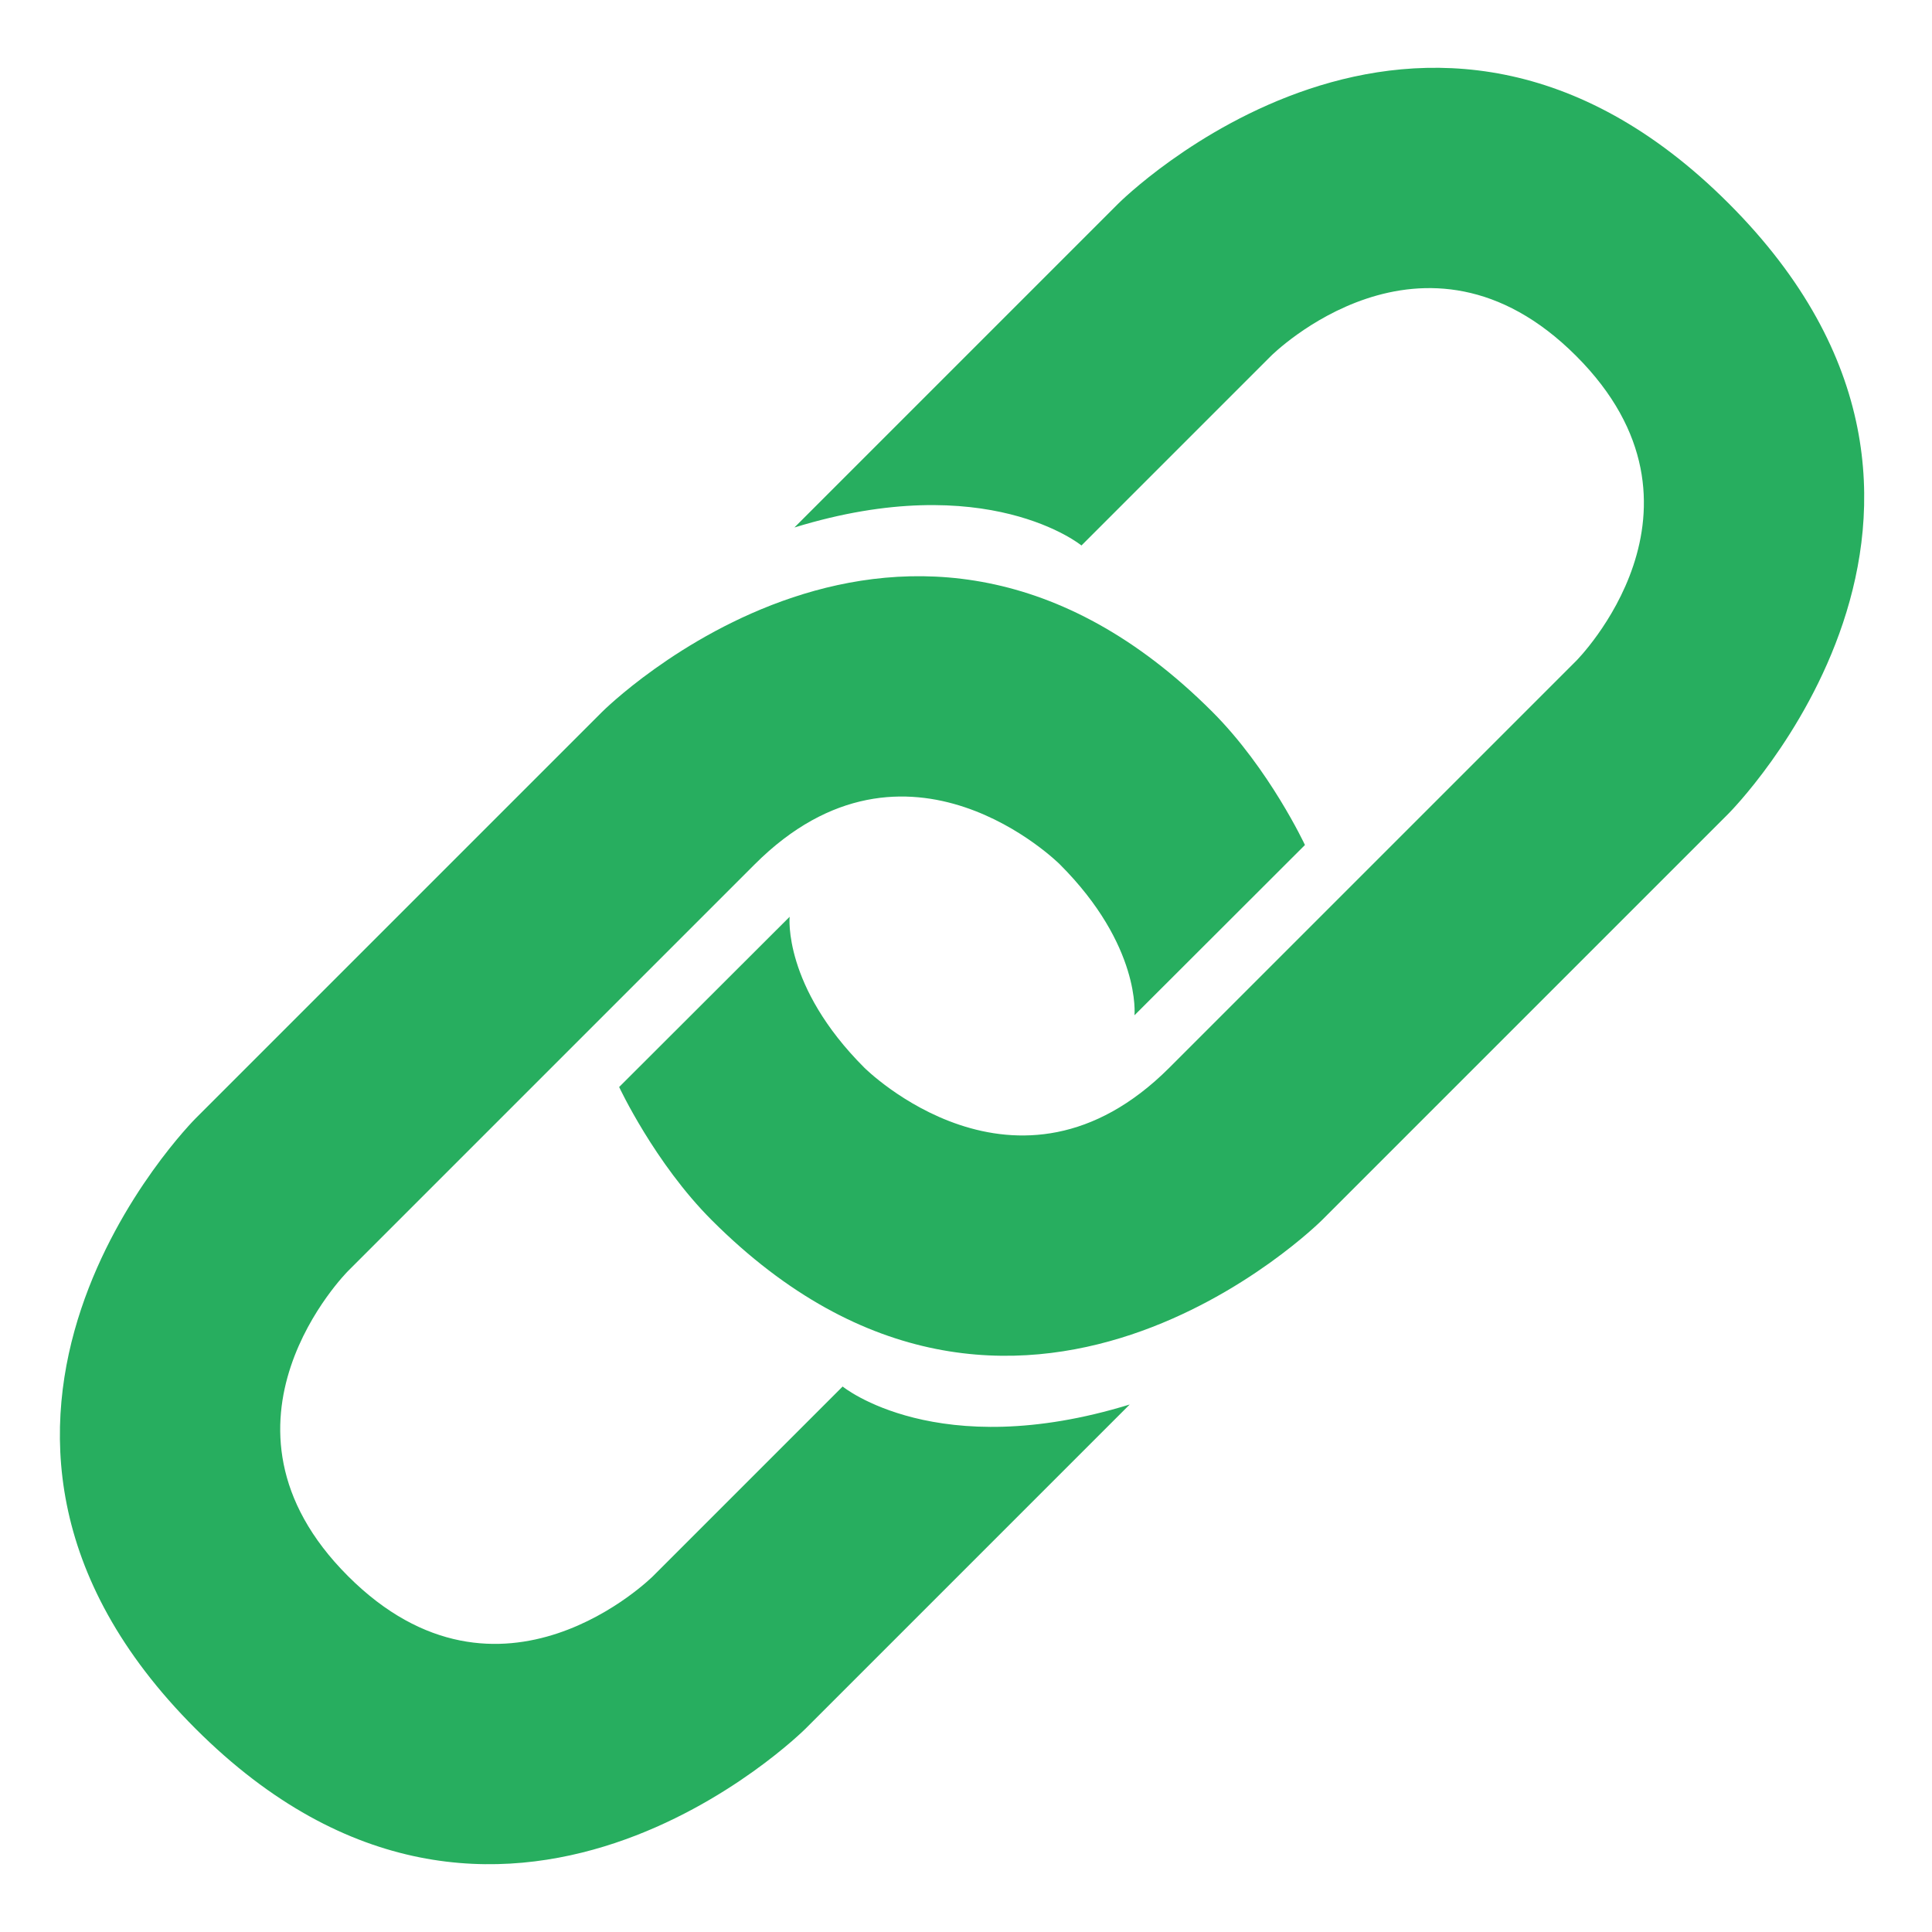
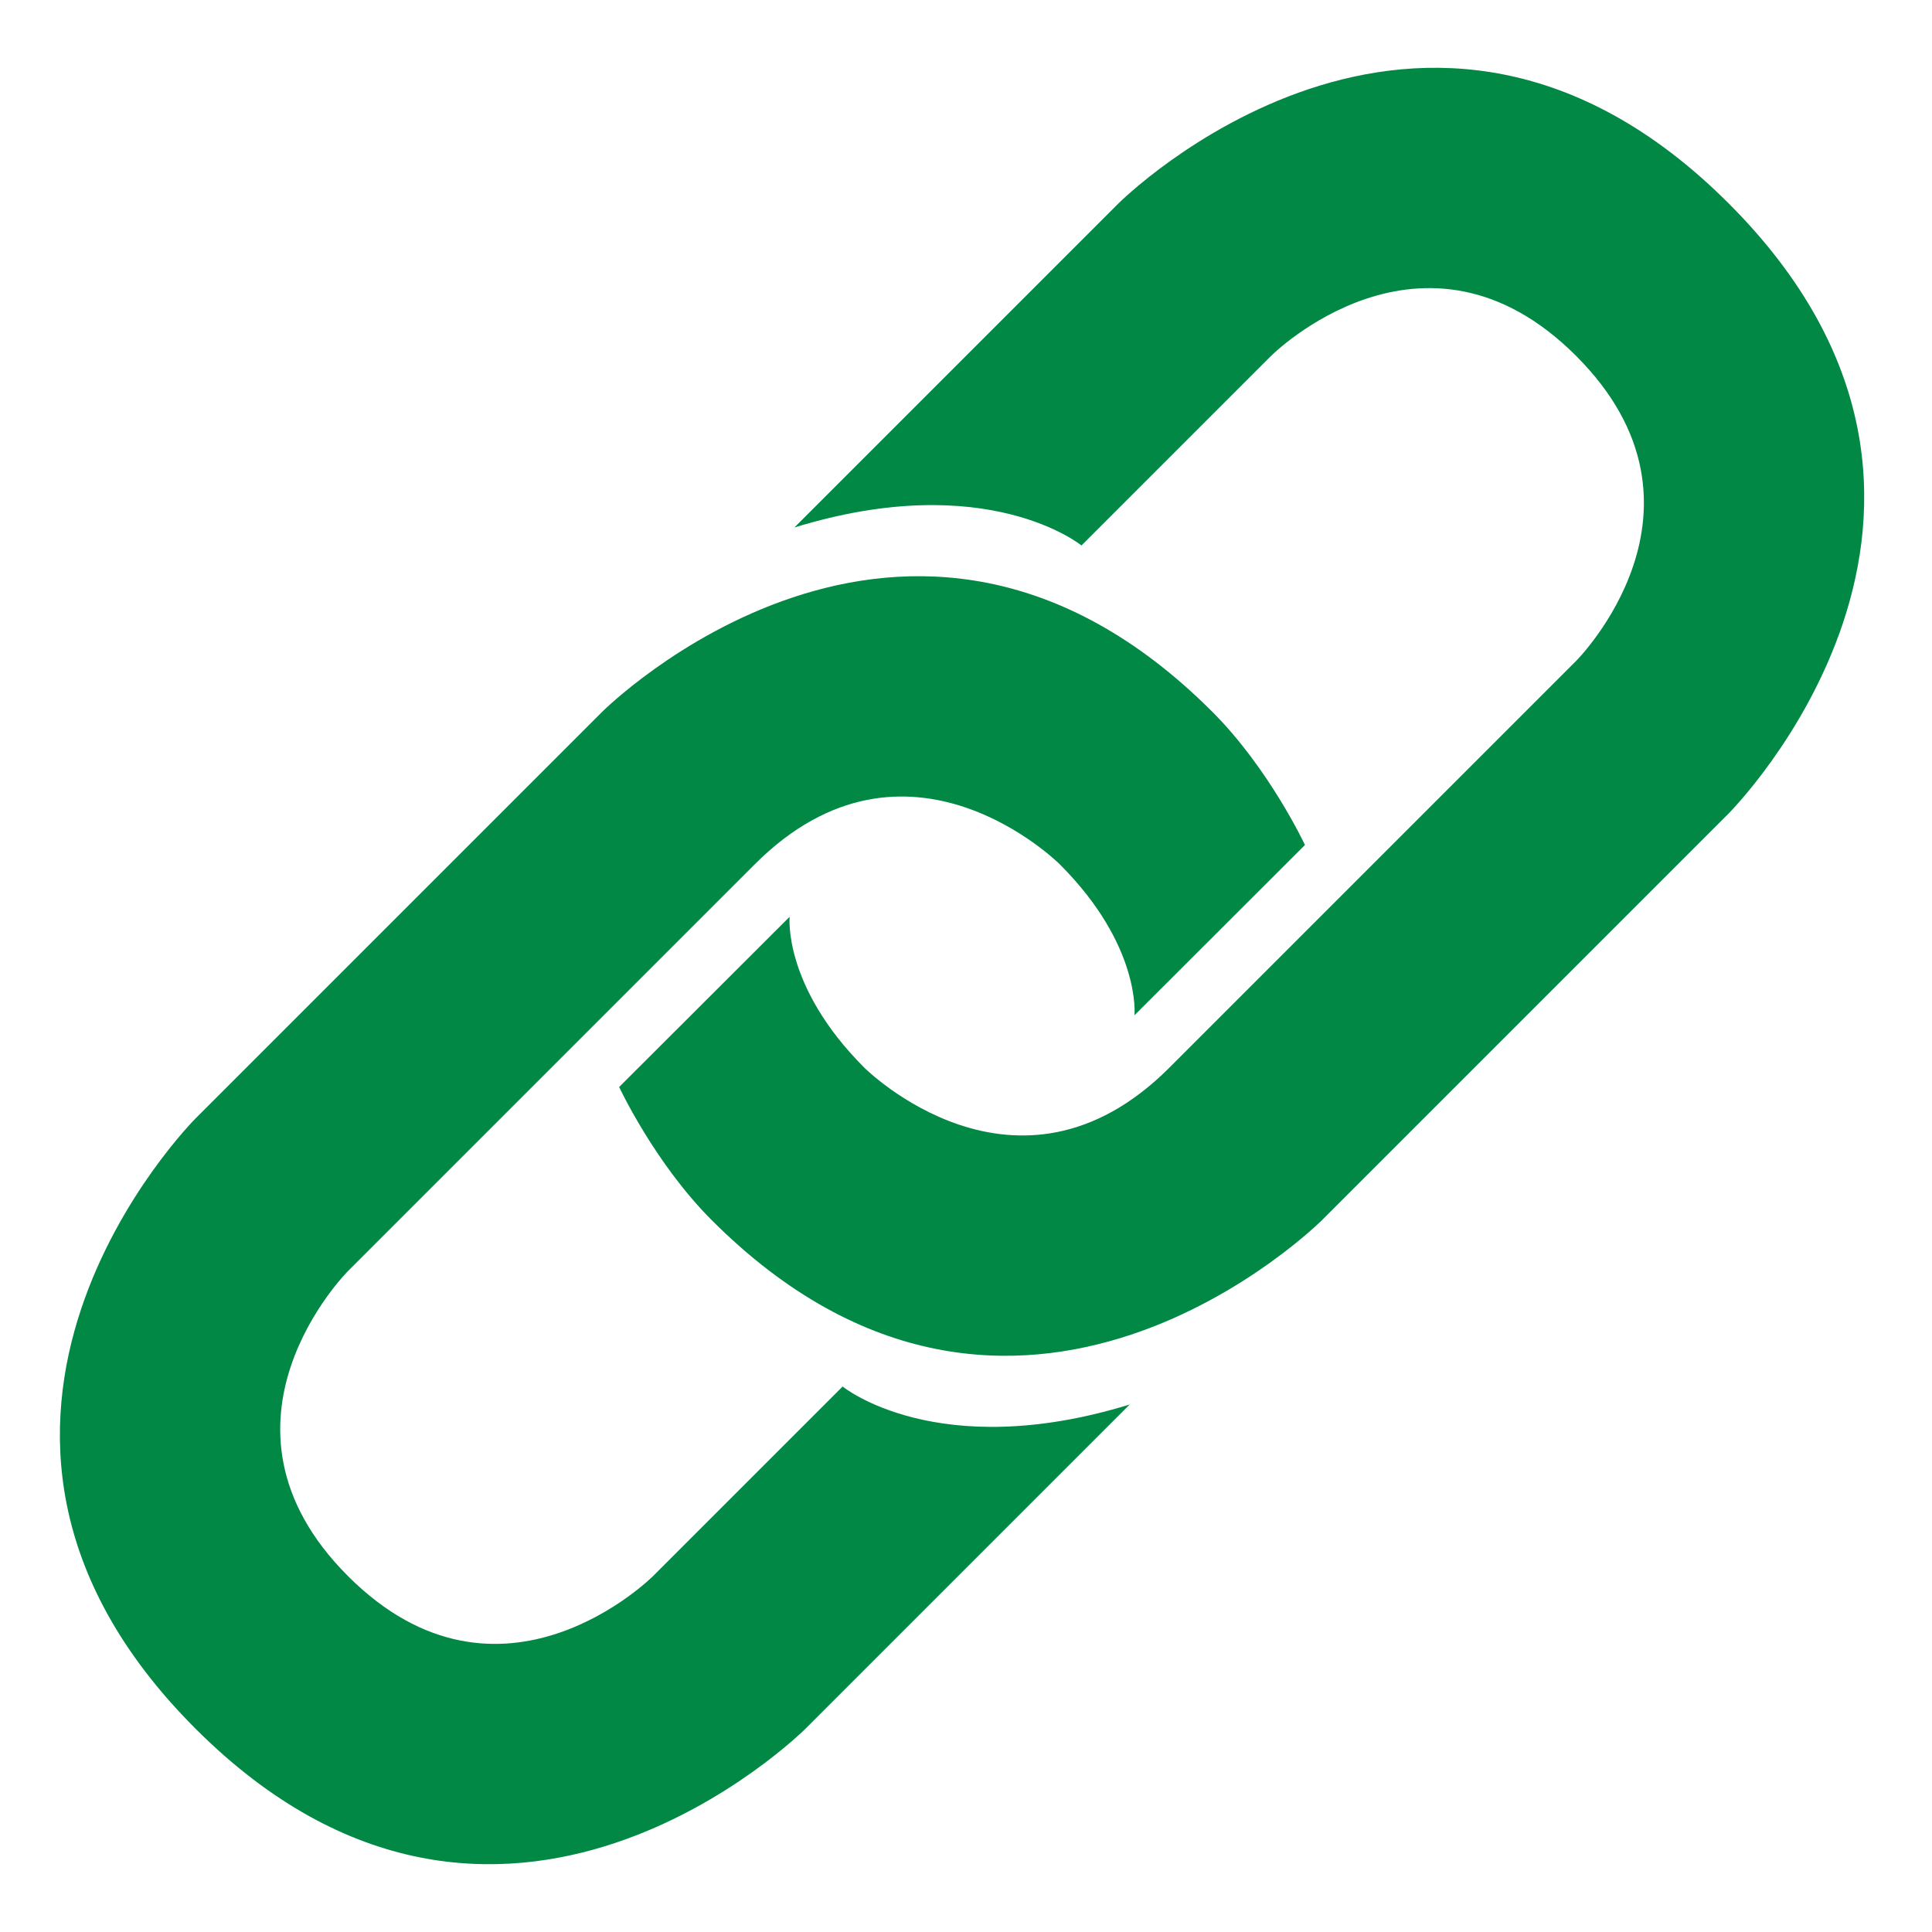
<svg xmlns="http://www.w3.org/2000/svg" version="1.1" viewBox="0 0 47.5 47.5" style="enable-background:new 0 0 47.5 47.5;" id="svg2" xml:space="preserve">
  <defs id="defs6">
    <clipPath id="clipPath18">
      <path d="M 0,38 38,38 38,0 0,0 0,38 z" id="path20" />
    </clipPath>
  </defs>
  <g transform="matrix(1.25,0,0,-1.25,0,47.5)" id="g12">
    <g id="g14">
      <g clip-path="url(#clipPath18)" id="g16">
        <g transform="translate(16,28)" id="g22">
-           <path d="m 0,0 6,6 c 0,0 6,6 12,0 6,-6 0,-12 0,-12 l -8,-8 c 0,0 -6,-6 -12,0 -1.125,1.125 -1.822,2.62 -1.822,2.62 l 3.353,3.348 c 0,0 -0.135,-1.364 1.469,-2.968 0,0 3,-3 6,0 l 8,8 c 0,0 3,3 0,6 C 12,6 9,3 9,3 L 5.271,-0.729 c 0,0 -1.854,1.521 -5.646,0.354 L 0,0 z" id="path24" style="fill:#27ae5f;fill-opacity:1;fill-rule:nonzero;stroke:none" />
+           <path d="m 0,0 6,6 c 0,0 6,6 12,0 6,-6 0,-12 0,-12 l -8,-8 c 0,0 -6,-6 -12,0 -1.125,1.125 -1.822,2.62 -1.822,2.62 l 3.353,3.348 c 0,0 -0.135,-1.364 1.469,-2.968 0,0 3,-3 6,0 l 8,8 c 0,0 3,3 0,6 C 12,6 9,3 9,3 L 5.271,-0.729 c 0,0 -1.854,1.521 -5.646,0.354 L 0,0 z" id="path24" style="fill:#084;fill-opacity:1;fill-rule:nonzero;stroke:none" />
        </g>
        <g transform="translate(21.8447,10)" id="g26">
-           <path d="m 0,0 -6,-6 c 0,0 -6,-6 -12,0 -6,6 0,12 0,12 l 8,8 c 0,0 6,6 12,0 1.125,-1.125 1.822,-2.62 1.822,-2.62 L 0.469,8.031 c 0,0 0.135,1.365 -1.469,2.969 0,0 -3,3 -6,0 l -8,-8 c 0,0 -3,-3 0,-6 3,-3 6,0 6,0 l 3.729,3.729 c 0,0 1.854,-1.52 5.646,-0.354 L 0,0 z" id="path28" style="fill:#27ae5f;fill-opacity:1;fill-rule:nonzero;stroke:none" />
+           <path d="m 0,0 -6,-6 c 0,0 -6,-6 -12,0 -6,6 0,12 0,12 l 8,8 c 0,0 6,6 12,0 1.125,-1.125 1.822,-2.62 1.822,-2.62 L 0.469,8.031 c 0,0 0.135,1.365 -1.469,2.969 0,0 -3,3 -6,0 l -8,-8 c 0,0 -3,-3 0,-6 3,-3 6,0 6,0 l 3.729,3.729 c 0,0 1.854,-1.52 5.646,-0.354 L 0,0 z" id="path28" style="fill:#084;fill-opacity:1;fill-rule:nonzero;stroke:none" />
        </g>
      </g>
    </g>
  </g>
</svg>
